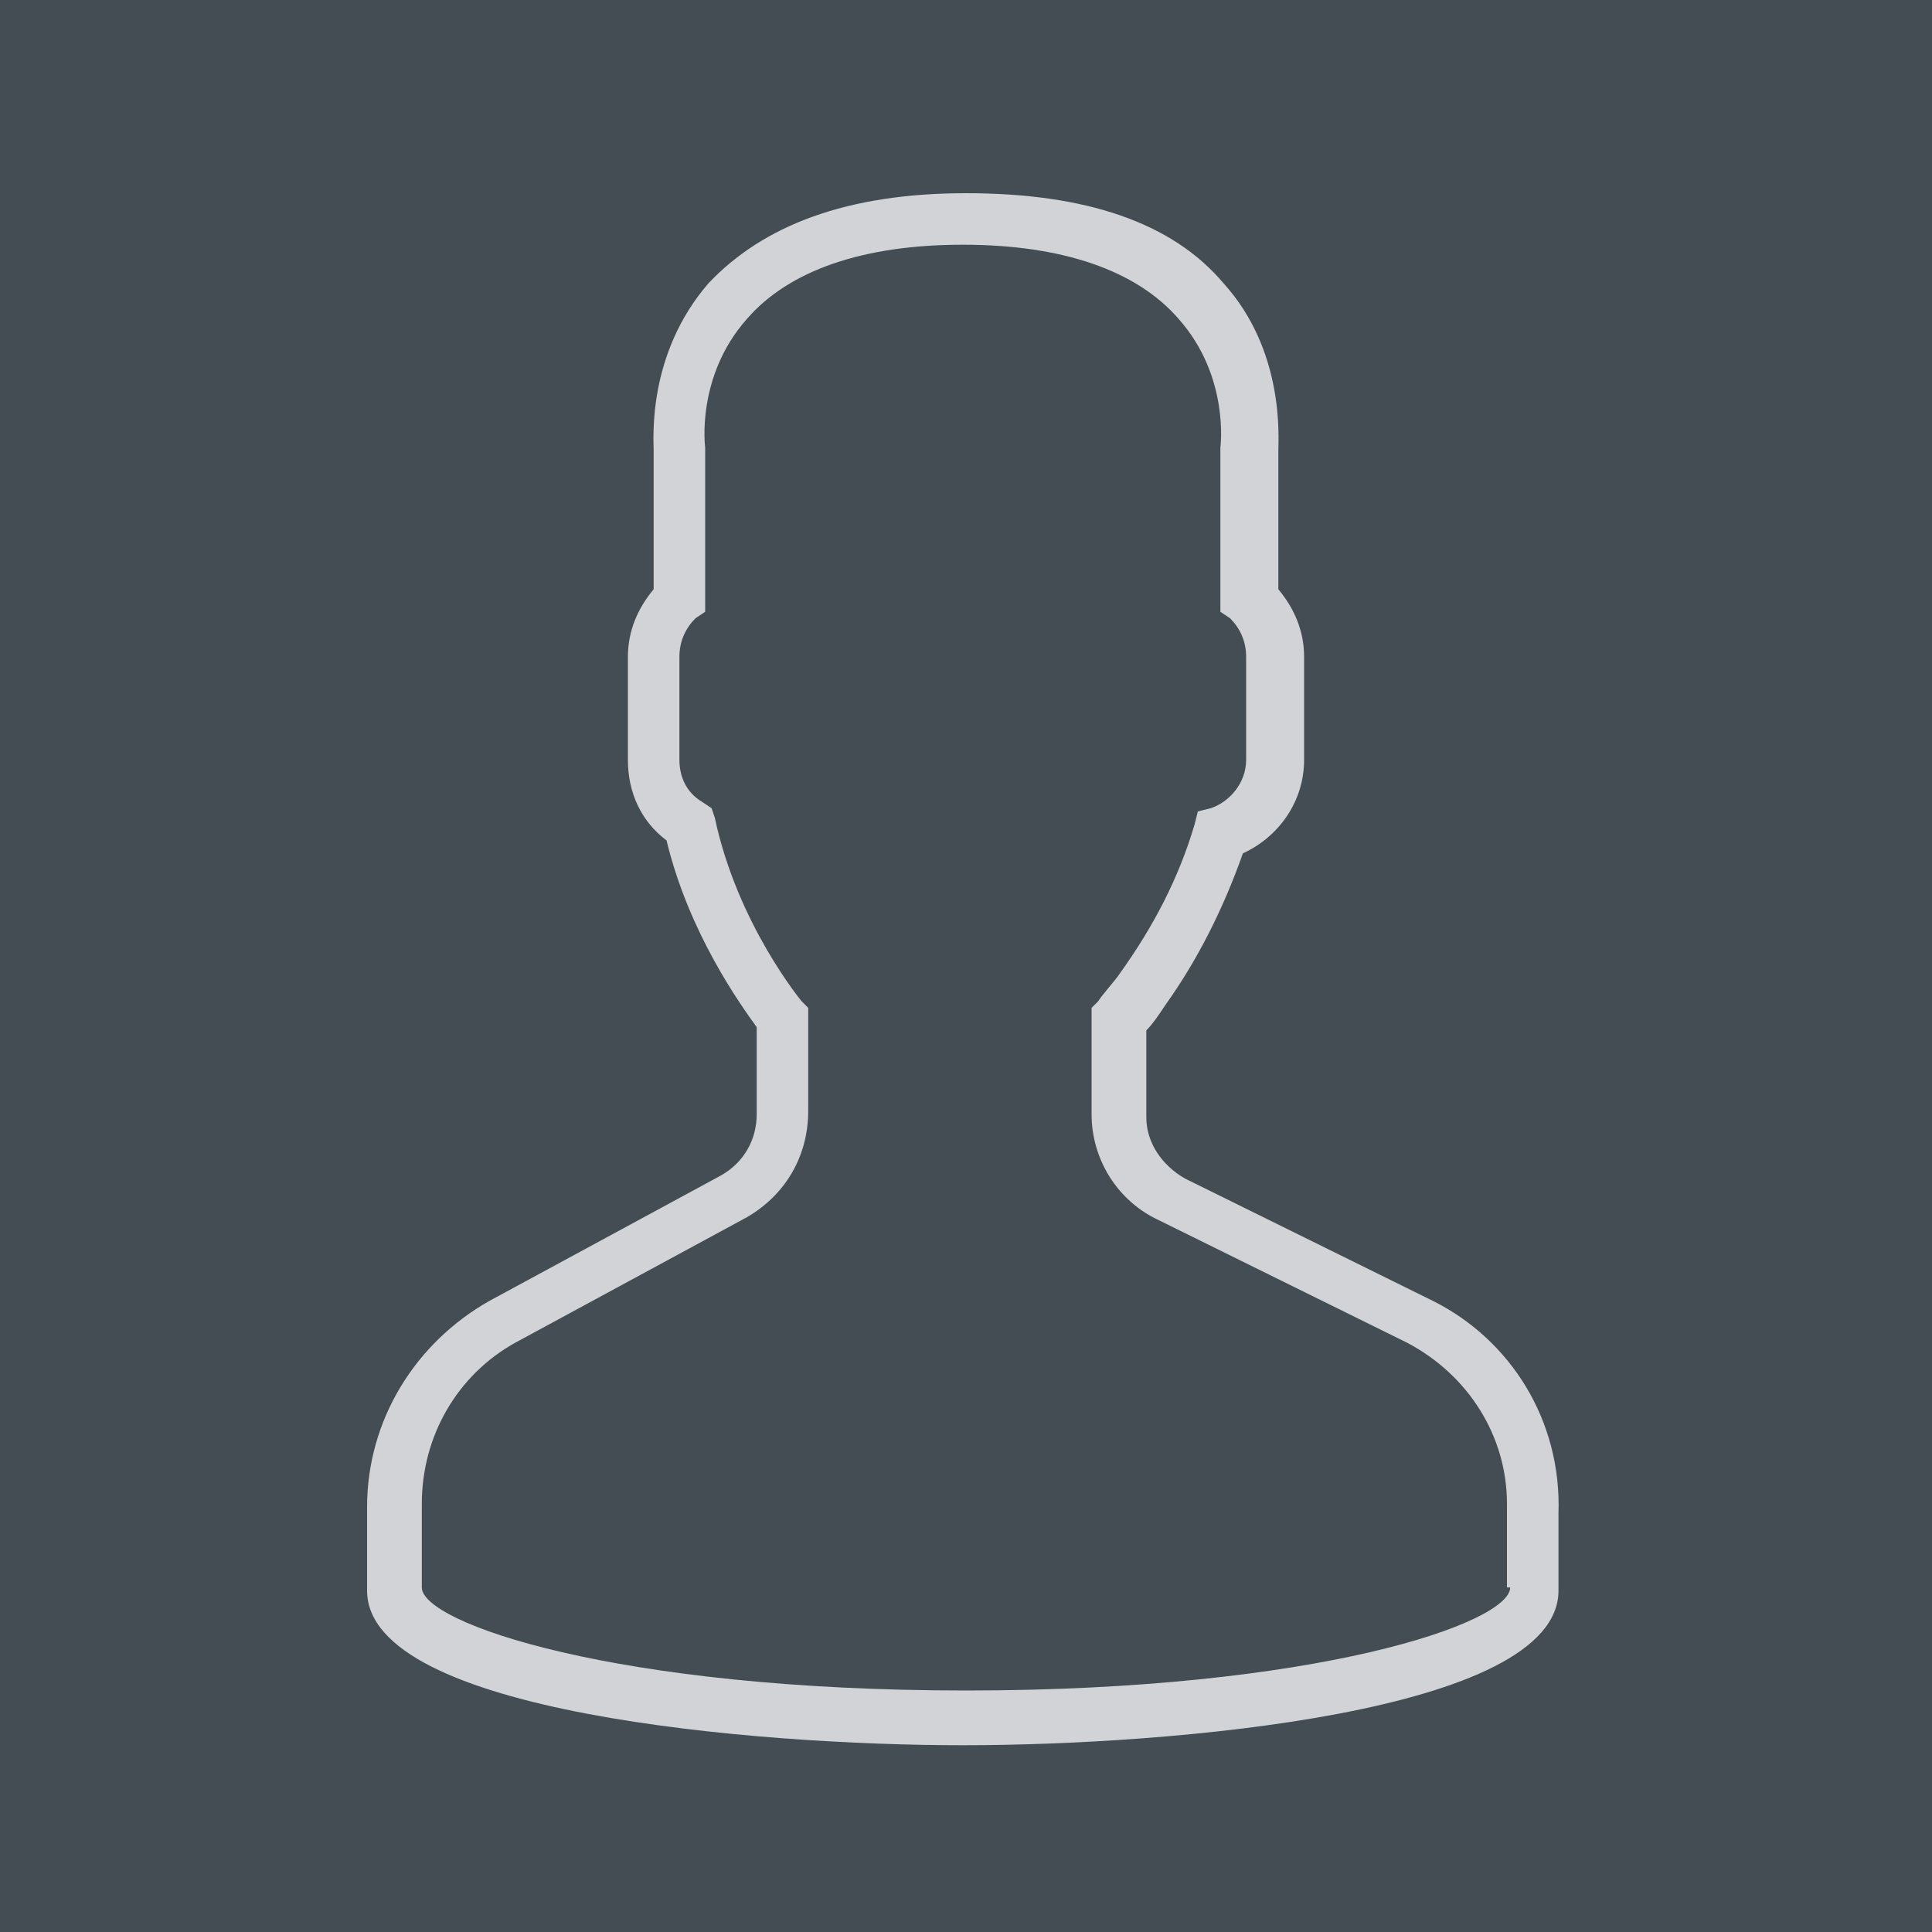
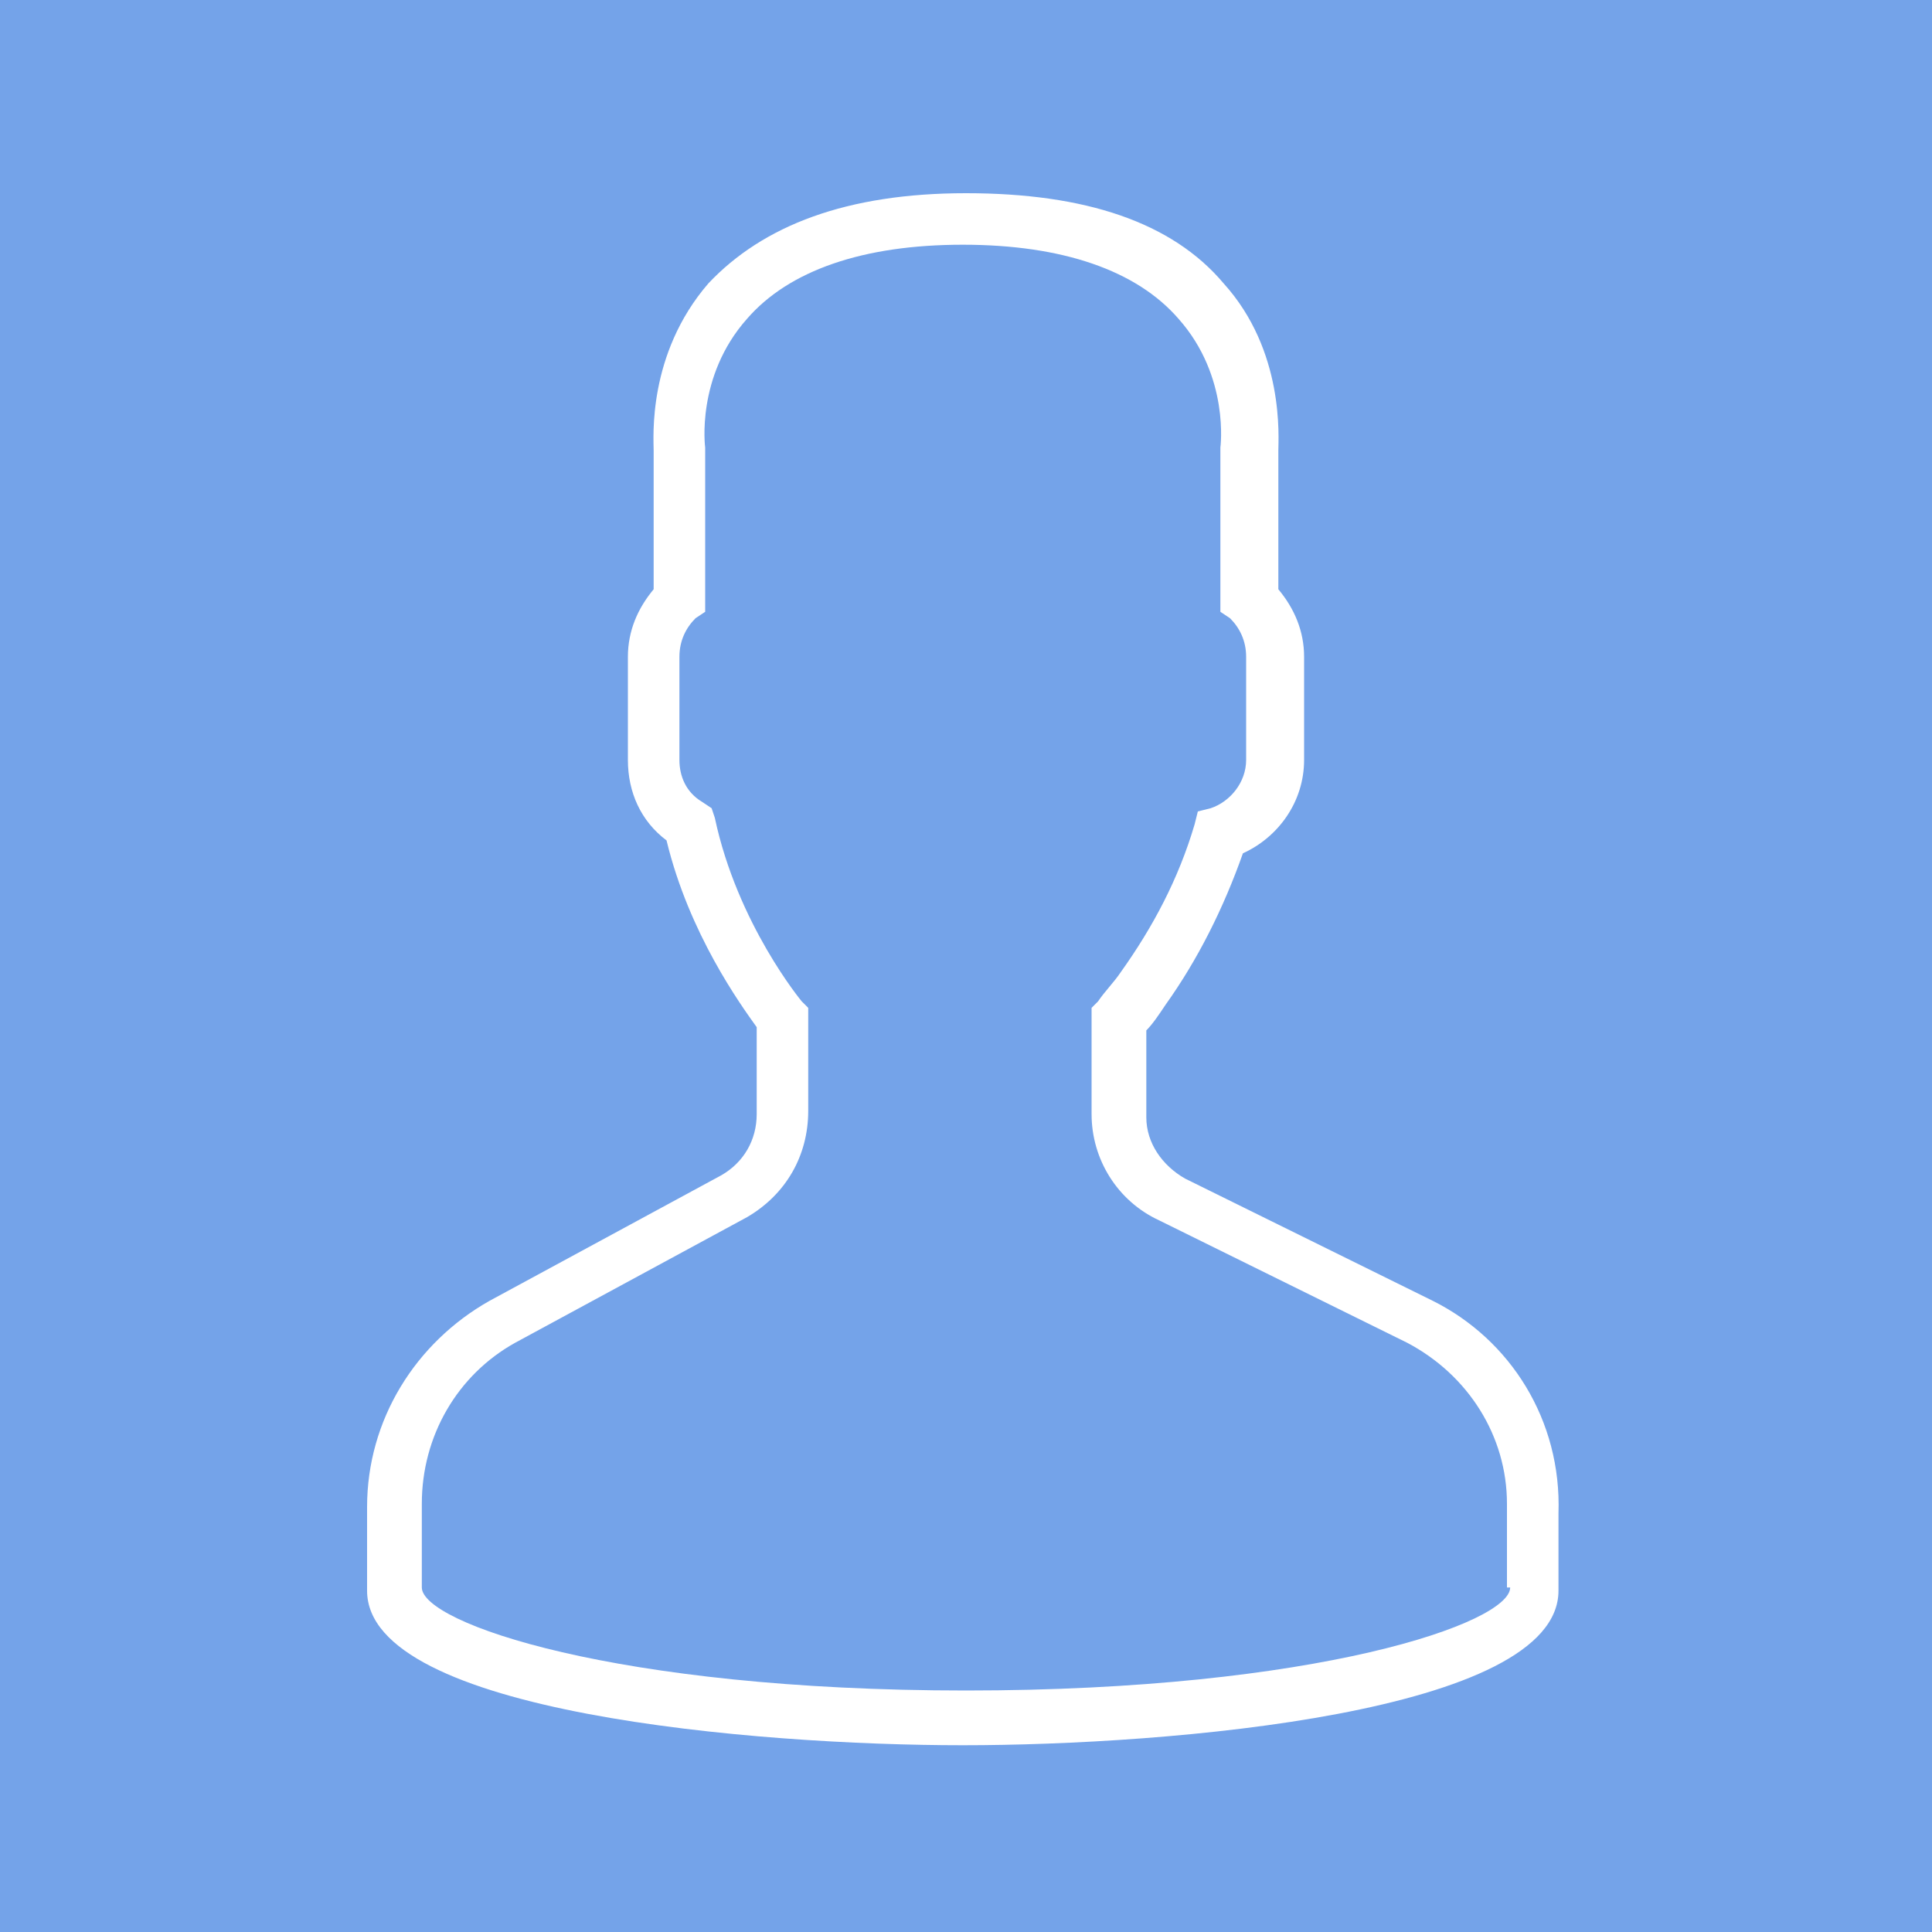
<svg xmlns="http://www.w3.org/2000/svg" version="1.1" id="Capa_1" x="0px" y="0px" viewBox="-275 367 60 60" style="enable-background:new -275 367 60 60;" xml:space="preserve">
  <style type="text/css">
- 	.st0{fill:#444D54;}
- 	.st1{fill:#D2D3D6;}
+ 	.st0{fill:#74a3e9;}
+ 	.st1{fill:#FFF;}
</style>
  <rect x="-275" y="367" class="st0" width="60" height="60" />
  <path class="st1" d="M-230.5,407.4l-7.7-3.8c-0.7-0.4-1.2-1.1-1.2-1.9v-2.7c0.2-0.2,0.4-0.5,0.6-0.8c1-1.4,1.8-3,2.4-4.7  c1.1-0.5,1.9-1.6,1.9-2.9v-3.2c0-0.8-0.3-1.5-0.8-2.1V381c0-0.4,0.2-3.1-1.7-5.2c-1.6-1.9-4.3-2.8-8-2.8s-6.3,1-8,2.8  c-1.9,2.2-1.7,4.8-1.7,5.2v4.3c-0.5,0.6-0.8,1.3-0.8,2.1v3.2c0,1,0.4,1.9,1.2,2.5c0.7,2.9,2.3,5.1,2.8,5.8v2.7  c0,0.8-0.4,1.5-1.1,1.9l-7.2,3.9c-2.3,1.3-3.8,3.7-3.8,6.4v2.6c0,3.8,12.1,4.8,18.5,4.8s18.5-1,18.5-4.8v-2.4  C-226.5,411.1-228.1,408.6-230.5,407.4z M-228.1,416.3c0,1.1-6,3.2-16.9,3.2s-16.9-2.1-16.9-3.2v-2.6c0-2.1,1.1-4,2.9-5l7.2-3.9  c1.2-0.7,1.9-1.9,1.9-3.3v-3.2l-0.2-0.2c0,0-2-2.4-2.7-5.7l-0.1-0.3l-0.3-0.2c-0.5-0.3-0.7-0.8-0.7-1.3v-3.2c0-0.5,0.2-0.9,0.5-1.2  l0.3-0.2v-5l0-0.1c0,0-0.3-2.2,1.3-4c1.3-1.5,3.6-2.3,6.7-2.3c3.1,0,5.4,0.8,6.7,2.3c1.6,1.8,1.3,4,1.3,4l0,5.1l0.3,0.2  c0.3,0.3,0.5,0.7,0.5,1.2v3.2c0,0.7-0.5,1.3-1.1,1.5l-0.4,0.1l-0.1,0.4c-0.5,1.7-1.3,3.2-2.3,4.6c-0.2,0.3-0.5,0.6-0.7,0.9l-0.2,0.2  v3.3c0,1.4,0.8,2.7,2.1,3.3l7.7,3.8c1.9,1,3.1,2.9,3.1,5V416.3z" />
</svg>
